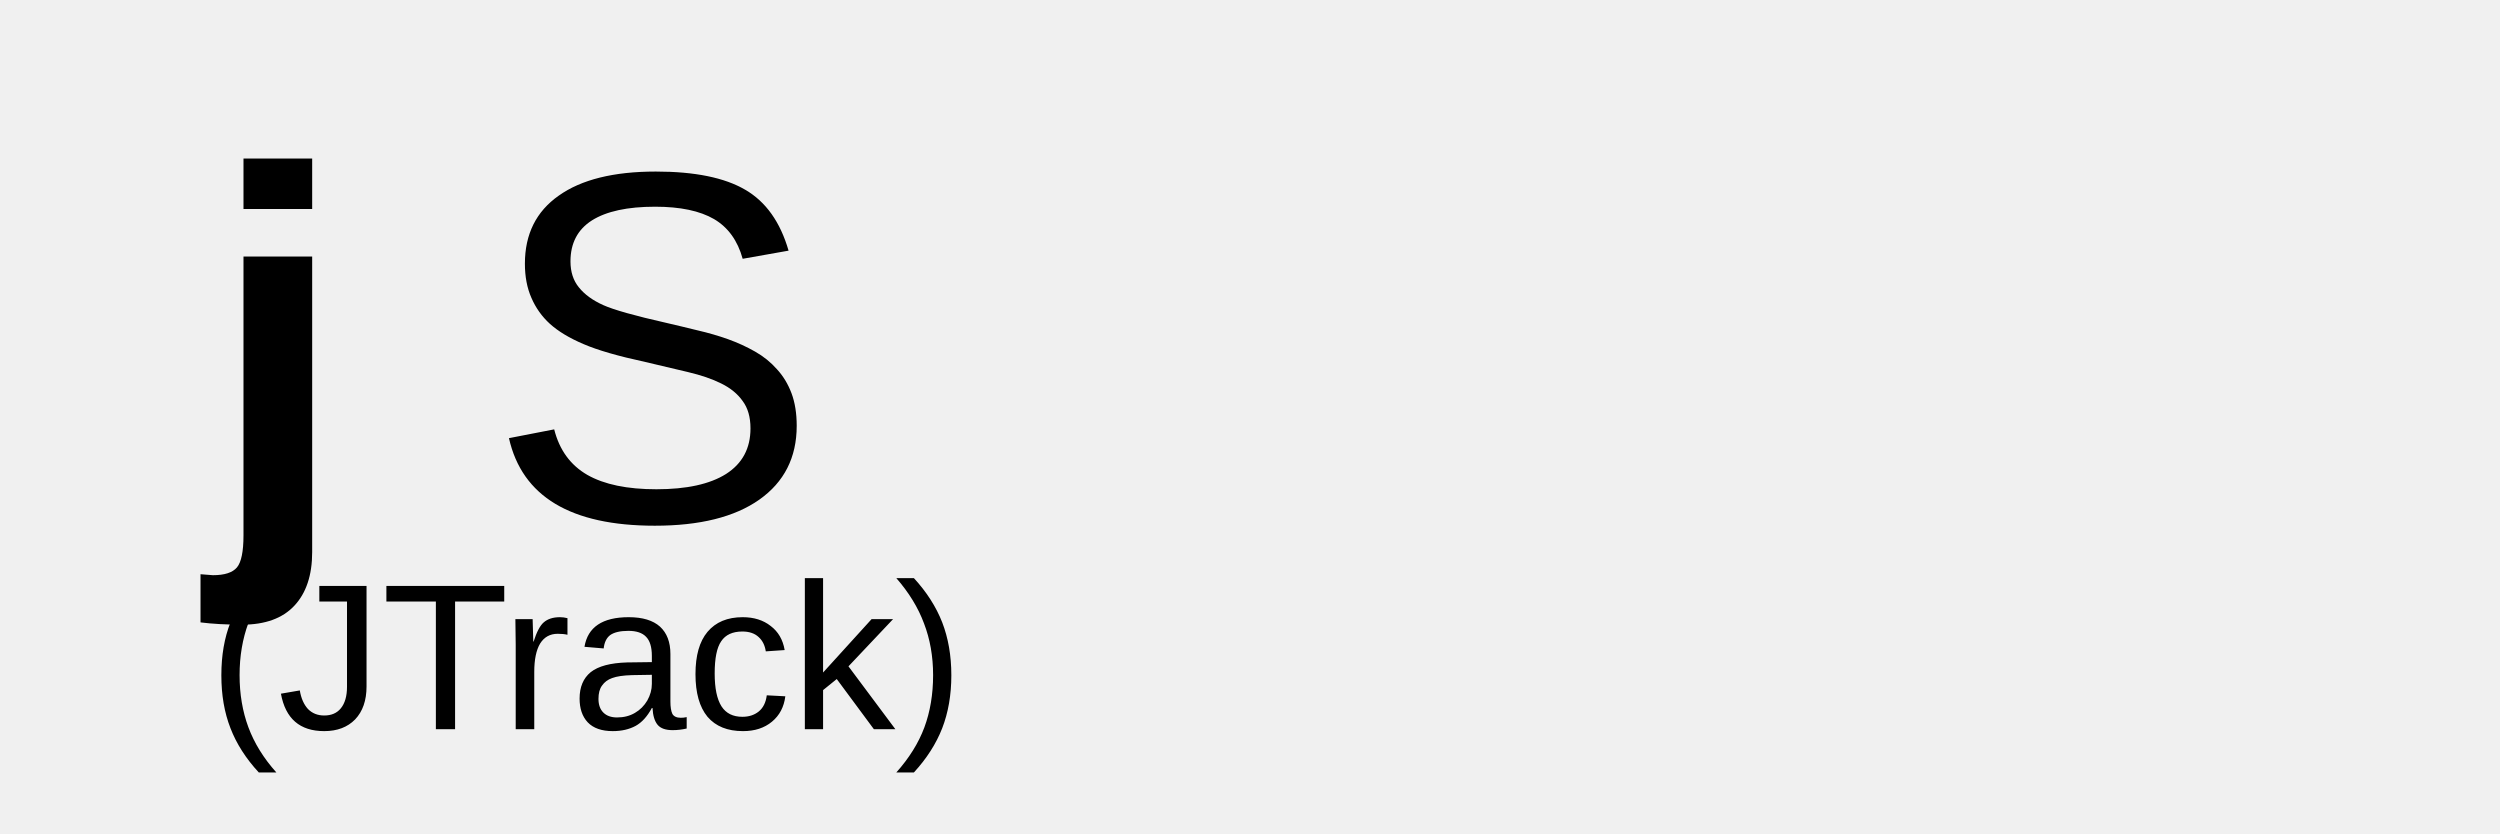
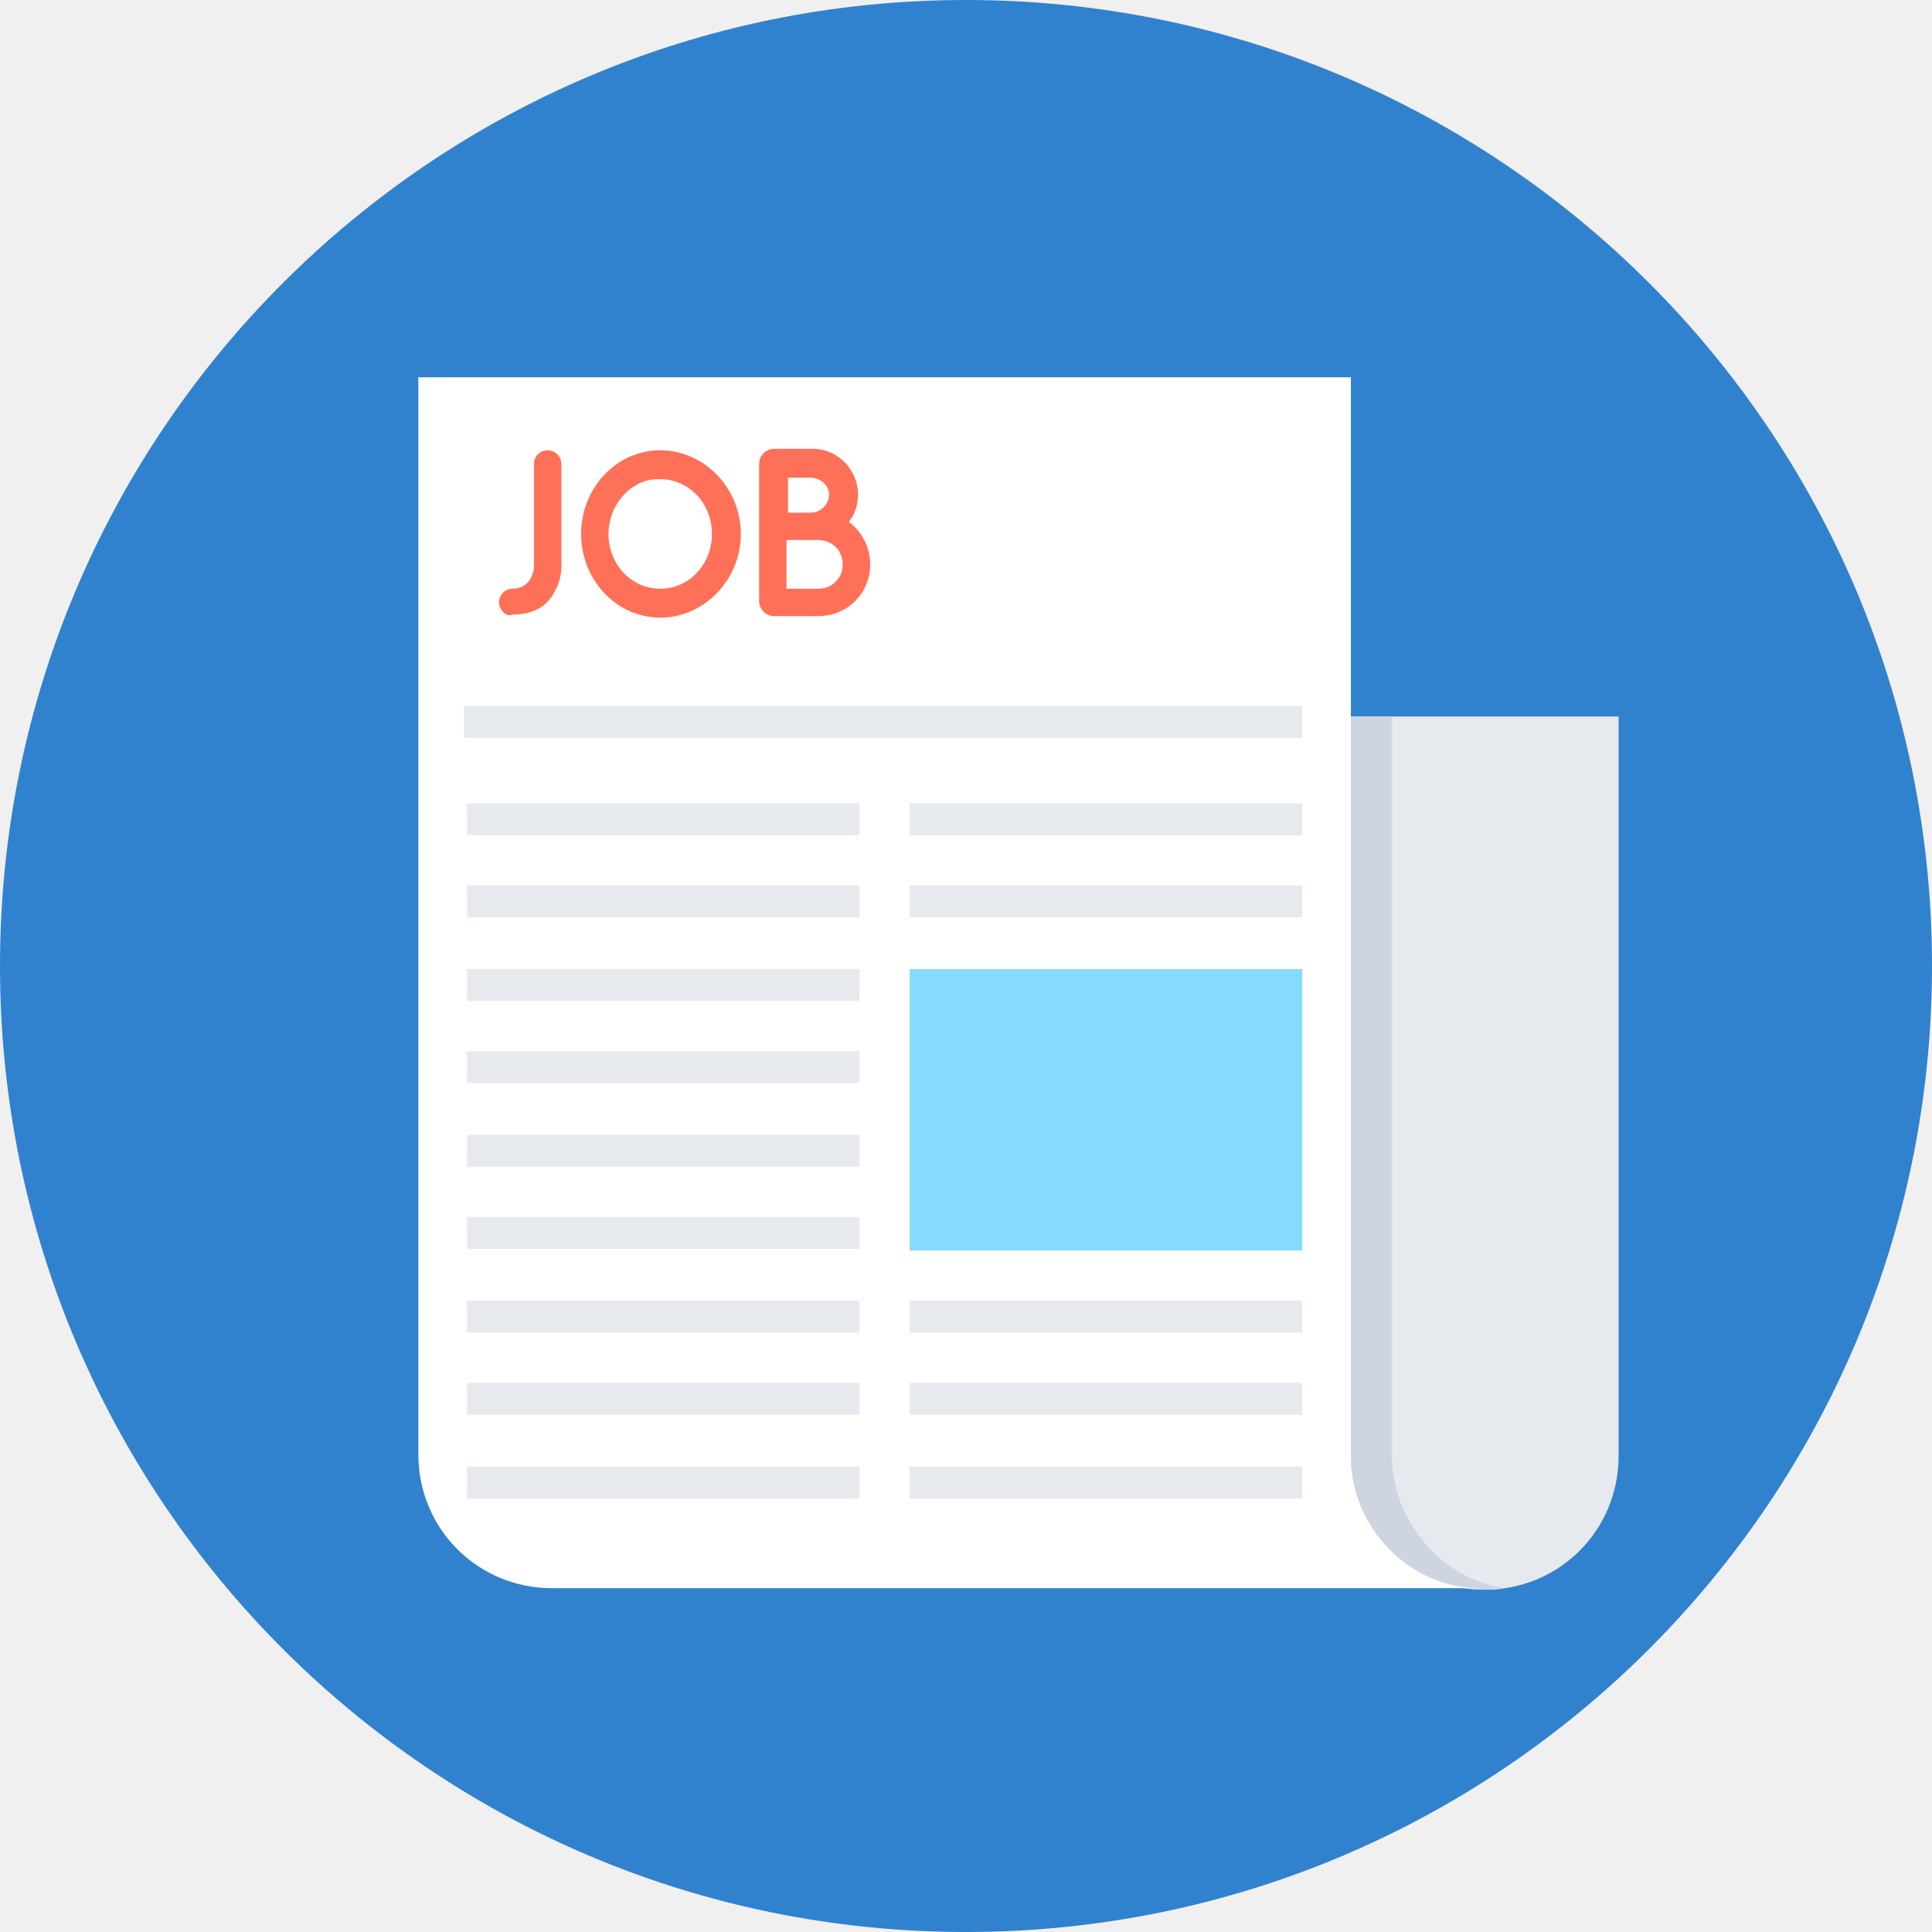
- <svg xmlns="http://www.w3.org/2000/svg" width="120" height="40" viewBox="0 0 120 40">
-   <text x="10" y="25" font-family="Arial" font-size="24">
-     <tspan font-weight="bold">j</tspan>
-     <tspan font-weight="normal">S</tspan>
-   </text>
-   <text x="10" y="35" font-family="Arial" font-size="10">(JTrack)</text>
+ <svg xmlns="http://www.w3.org/2000/svg" version="1.1" id="Layer_1" viewBox="0 0 508 508" xml:space="preserve">
+   <circle style="fill:#3182CE;" cx="254" cy="254" r="254" />
+   <path style="fill:#E6E9EE;" d="M355.2,188.4v194.4l0,0c0,19.6,15.6,35.2,35.2,35.2s35.2-15.6,35.2-35.2l0,0V188.4H355.2z" />
+   <path style="fill:#CED5E0;" d="M395.6,417.6c-1.6,0.4-3.6,0.4-5.2,0.4c-9.6,0-18.4-4-24.8-10.4s-10.4-15.2-10.4-24.8V188.4H366  v194.4c0,9.6,4,18.4,10.4,24.8C381.2,412.8,388,416.4,395.6,417.6z" />
+   <path style="fill:#FFFFFF;" d="M355.2,382.8L355.2,382.8V99.2H110v283.2c0,19.6,15.6,35.2,35.2,35.2H390  C370.8,418,355.2,402,355.2,382.8z" />
+   <g>
+     <path style="fill:#FF7058;" d="M131.2,158.4c0-2,1.6-3.6,3.6-3.6c4.8,0,5.6-4.8,5.6-5.6V122c0-2,1.6-3.6,3.6-3.6s3.6,1.6,3.6,3.6   v27.2c0,0.4,0,3.2-1.6,6c-2,4.4-6,6.4-11.2,6.4C133.2,162.4,131.2,160.4,131.2,158.4z" />
+     <path style="fill:#FF7058;" d="M152.8,140.4c0-12,9.2-22,20.8-22s21.2,10,21.2,22s-9.6,22-21.2,22S152.8,152.4,152.8,140.4z    M160,140.4c0,8,6,14.4,13.6,14.4s13.6-6.4,13.6-14.4s-6-14.4-13.6-14.4C166.4,125.6,160,132.4,160,140.4z" />
+   </g>
+   <g>
+     <rect x="122" y="185.6" style="fill:#E6E9EE;" width="220.4" height="8.4" />
+     <rect x="122.8" y="211.2" style="fill:#E6E9EE;" width="103.2" height="8.4" />
+     <rect x="122.8" y="232.8" style="fill:#E6E9EE;" width="103.2" height="8.4" />
+     <rect x="122.8" y="254.8" style="fill:#E6E9EE;" width="103.2" height="8.4" />
+     <rect x="122.8" y="276.4" style="fill:#E6E9EE;" width="103.2" height="8.4" />
+     <rect x="122.8" y="298.4" style="fill:#E6E9EE;" width="103.2" height="8.4" />
+     <rect x="122.8" y="320" style="fill:#E6E9EE;" width="103.2" height="8.4" />
+     <rect x="122.8" y="342" style="fill:#E6E9EE;" width="103.2" height="8.4" />
+     <rect x="122.8" y="363.6" style="fill:#E6E9EE;" width="103.2" height="8.4" />
+     <rect x="122.8" y="385.6" style="fill:#E6E9EE;" width="103.2" height="8.4" />
+     <rect x="239.2" y="211.2" style="fill:#E6E9EE;" width="103.2" height="8.4" />
+     <rect x="239.2" y="232.8" style="fill:#E6E9EE;" width="103.2" height="8.4" />
+     <rect x="239.2" y="342" style="fill:#E6E9EE;" width="103.2" height="8.4" />
+     <rect x="239.2" y="363.6" style="fill:#E6E9EE;" width="103.2" height="8.4" />
+     <rect x="239.2" y="385.6" style="fill:#E6E9EE;" width="103.2" height="8.4" />
+   </g>
+   <rect x="239.2" y="254.8" style="fill:#84DBFF;" width="103.2" height="74" />
+   <path style="fill:#FF7058;" d="M223.2,137.2c1.6-2,2.4-4.4,2.4-7.2c0-6.4-5.2-12-12-12h-10c-2,0-4,1.6-4,4v36c0,2,1.6,4,4,4h11.6  c7.6,0,13.6-6,13.6-13.6C228.8,144,226.8,140,223.2,137.2z M207.2,125.6h6c2.4,0,4.8,2,4.8,4.4s-2,4.8-4.8,4.8h-6V125.6z   M215.2,154.8h-8.4V142h8.4c3.6,0,6.4,2.8,6.4,6.4C221.6,152,218.8,154.8,215.2,154.8z" />
</svg>
